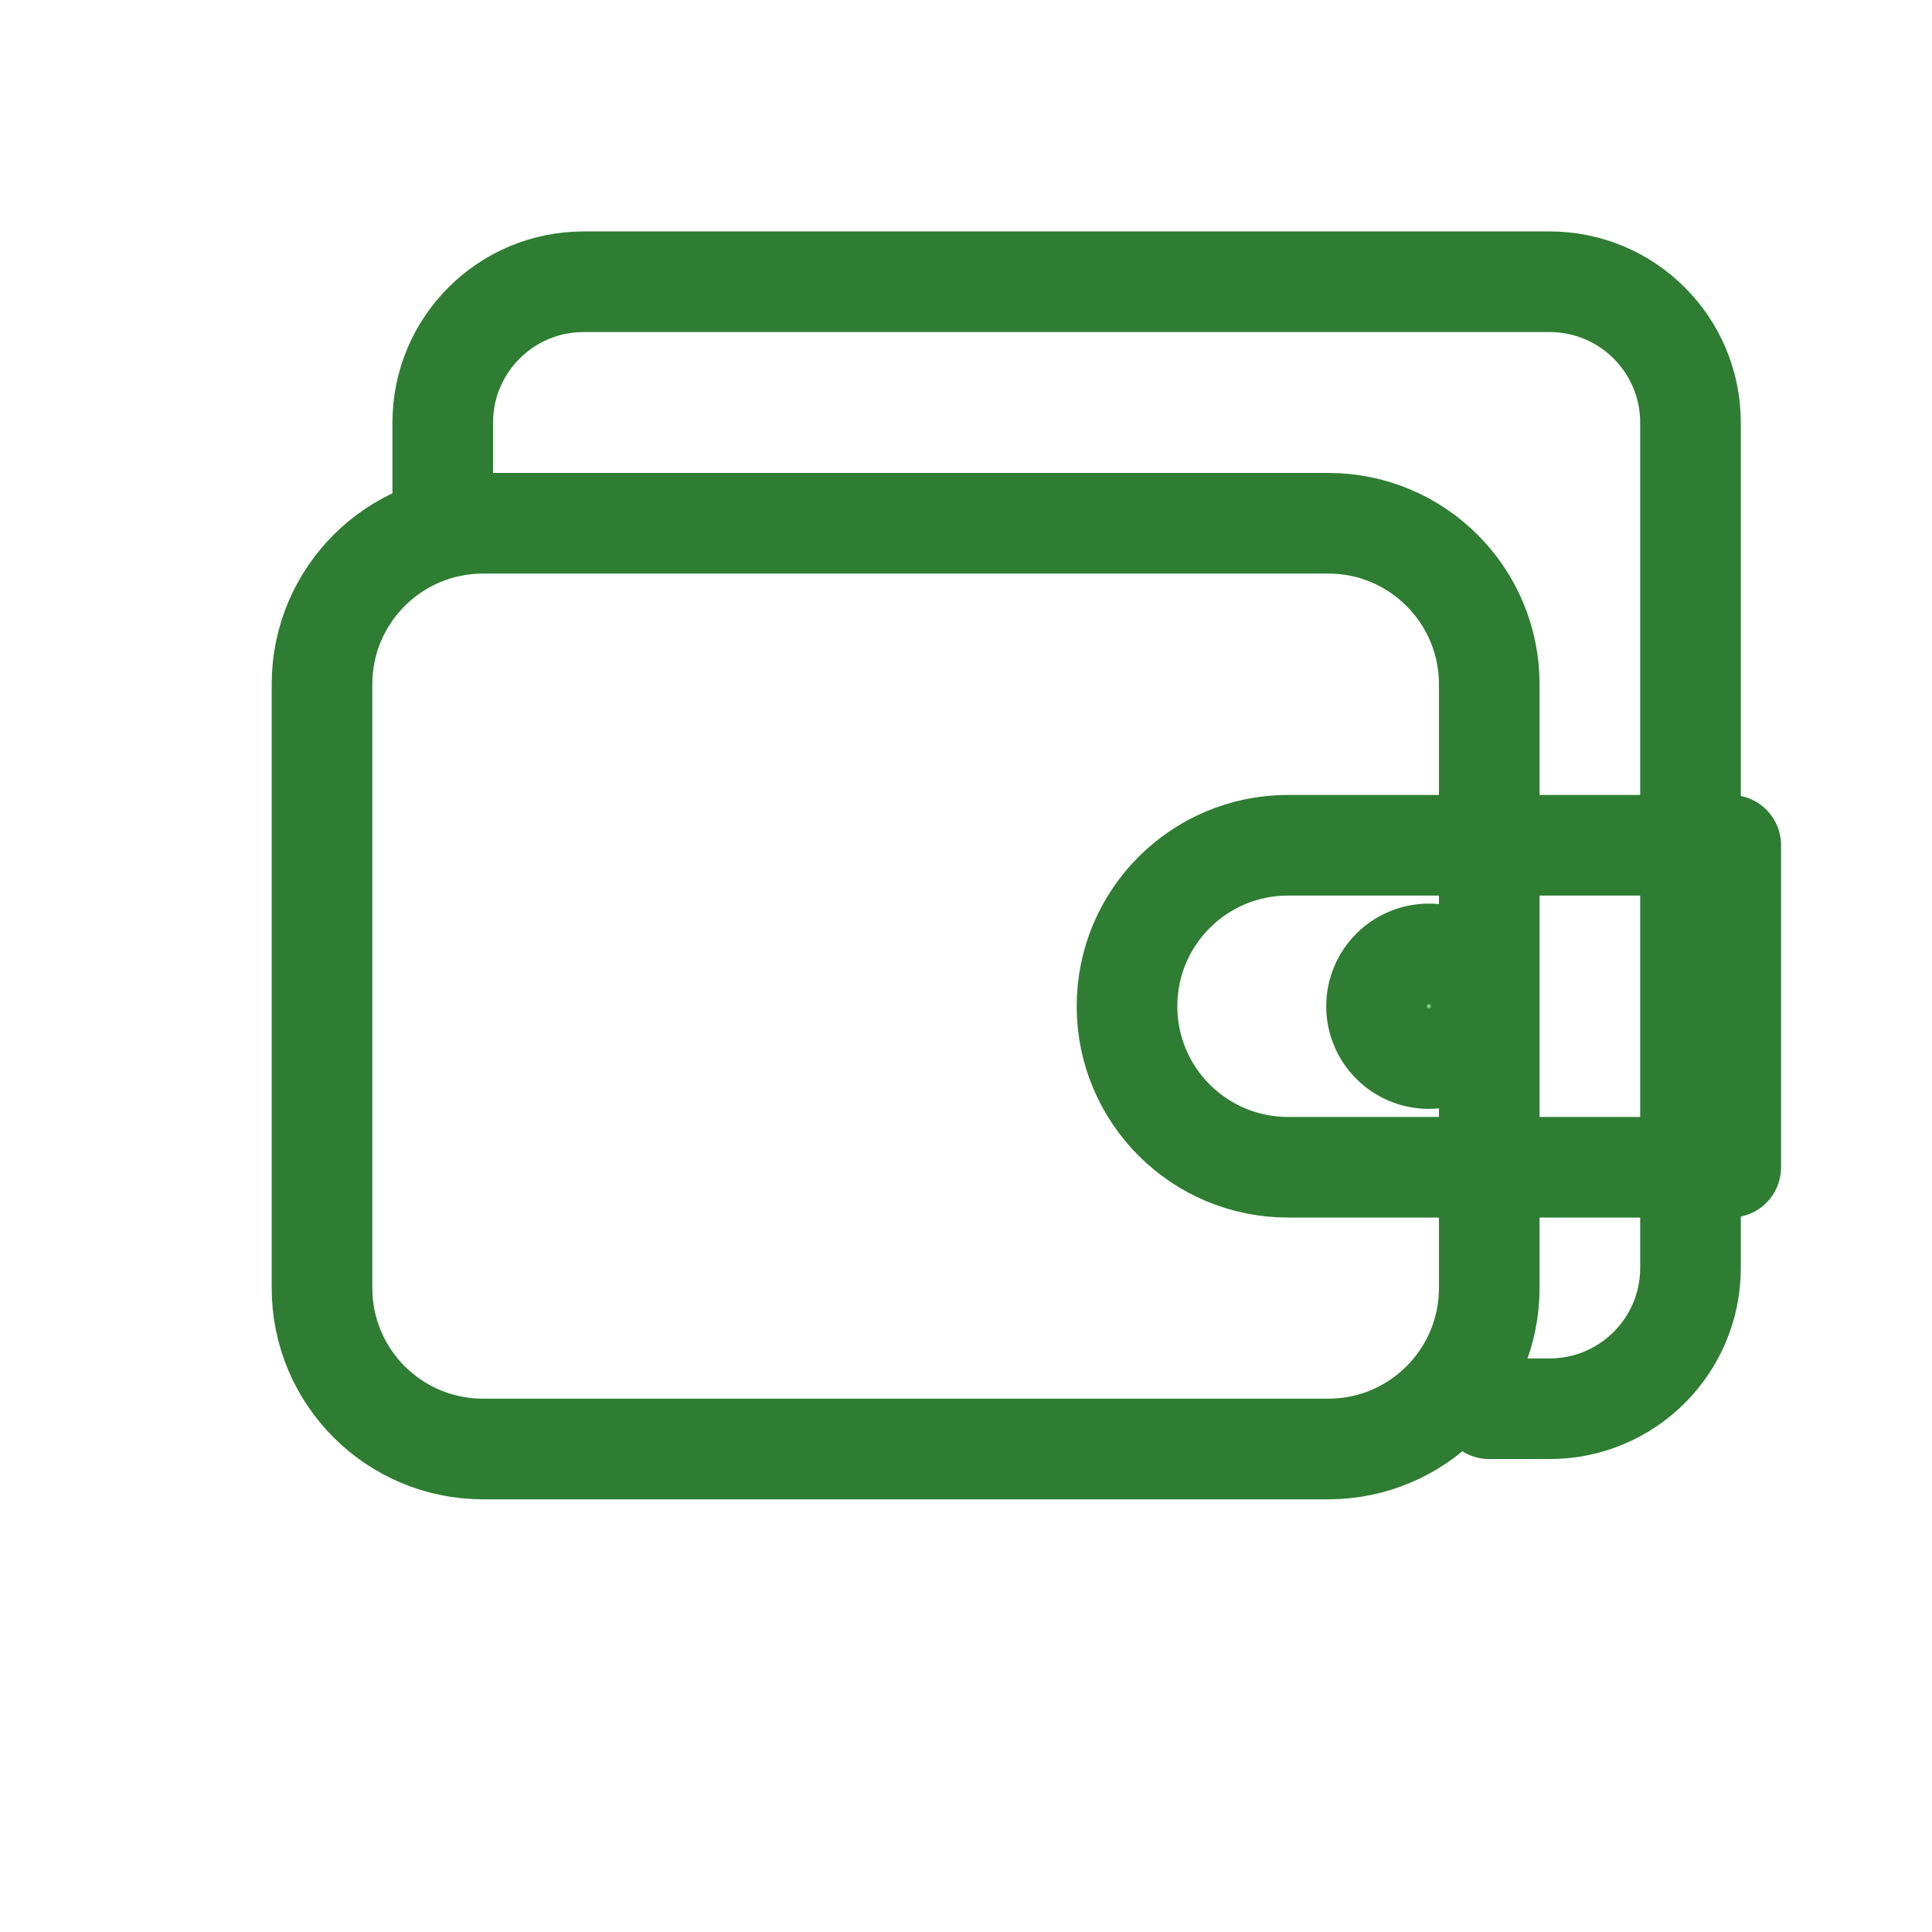
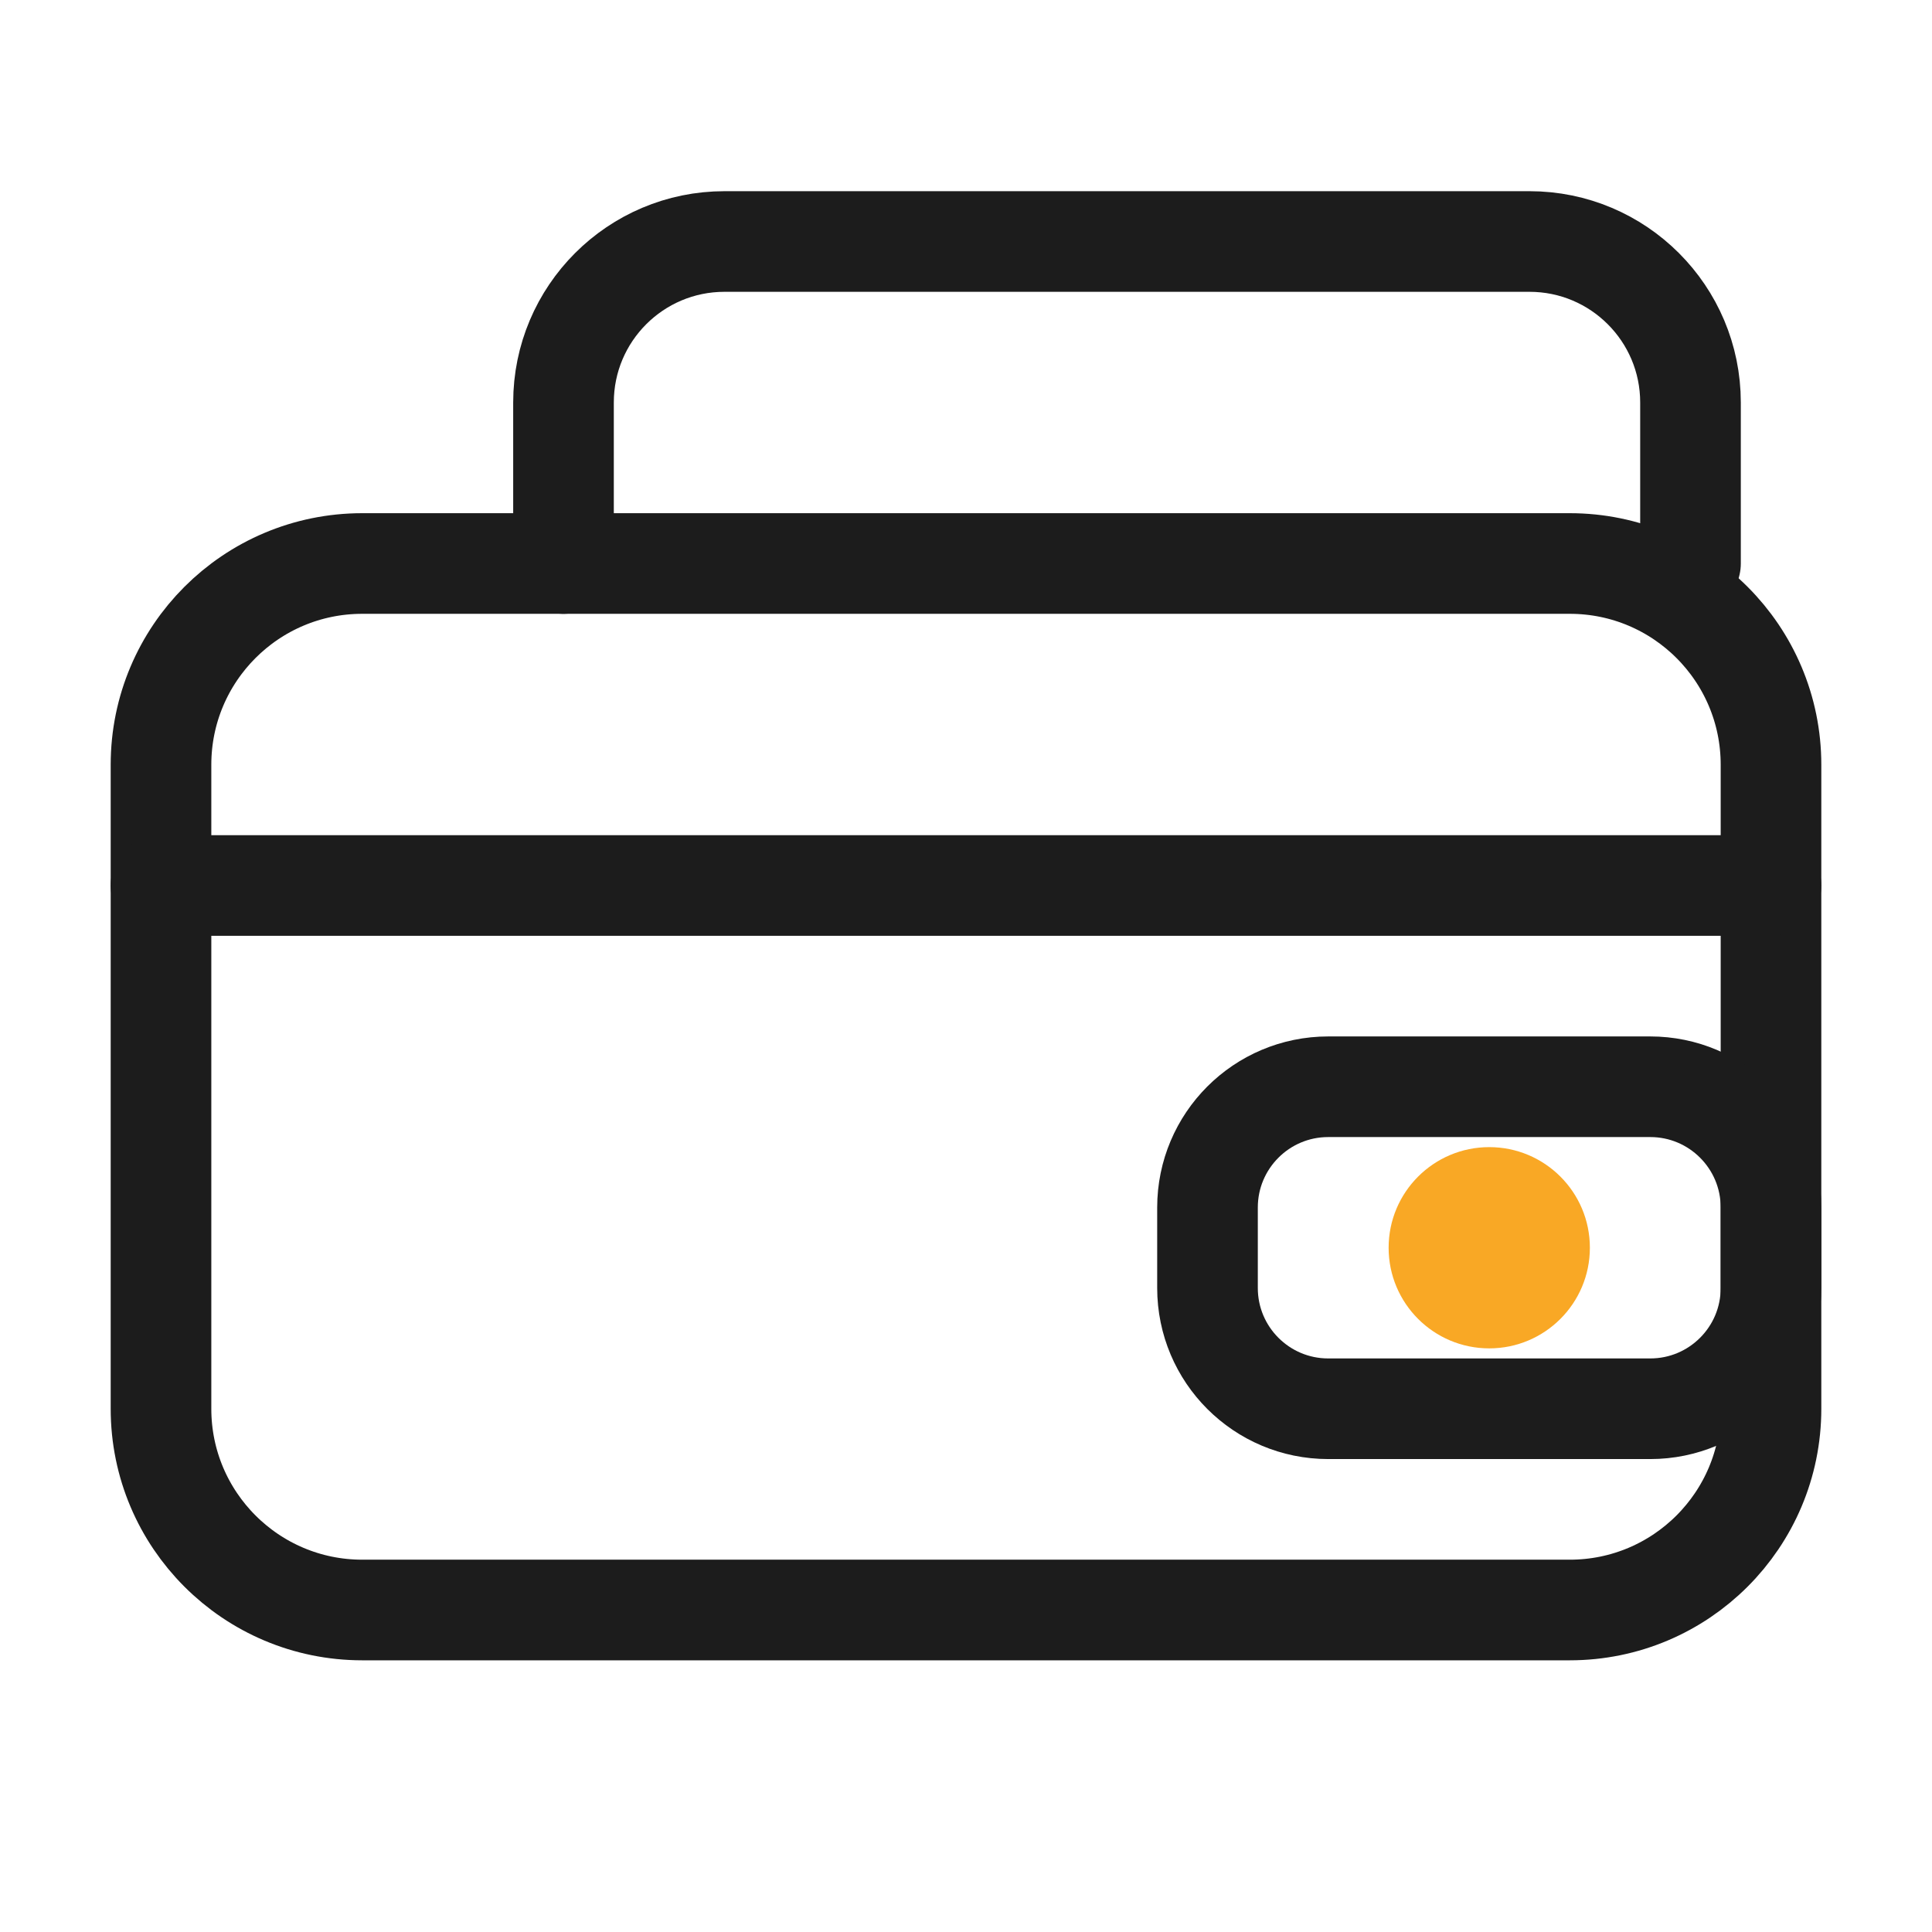
- <svg xmlns="http://www.w3.org/2000/svg" width="48" height="48" viewBox="0 0 48 48">
-   <g fill="none" stroke="#2E7D32" stroke-width="2.5" stroke-linecap="round" stroke-linejoin="round">
-     <rect x="8" y="13" width="29" height="23" rx="4" />
-     <path d="M11 13V10.5A3.5 3.5 0 0 1 14.5 7h24A3.5 3.5 0 0 1 42 10.5v21A3.5 3.5 0 0 1 38.5 35H37" />
-     <path d="M32 21h11v8H32a4 4 0 0 1 0-8Z" />
-     <circle cx="35.5" cy="25" r="1.3" fill="#81C784" />
+ <svg xmlns="http://www.w3.org/2000/svg" viewBox="0 0 48 48">
+   <g fill="none" stroke="#1C1C1C" stroke-width="2.5" stroke-linecap="round" stroke-linejoin="round">
+     <rect x="4" y="14" width="40" height="26" rx="5" />
+     <path d="M4 22h40" />
+     <path d="M14 14v-4a4 4 0 0 1 4-4h20a4 4 0 0 1 4 4v4" />
+     <rect x="30" y="27" width="14" height="8" rx="3" />
+     <circle cx="37" cy="31" r="2.5" fill="#F9A825" stroke="none" />
  </g>
</svg>
